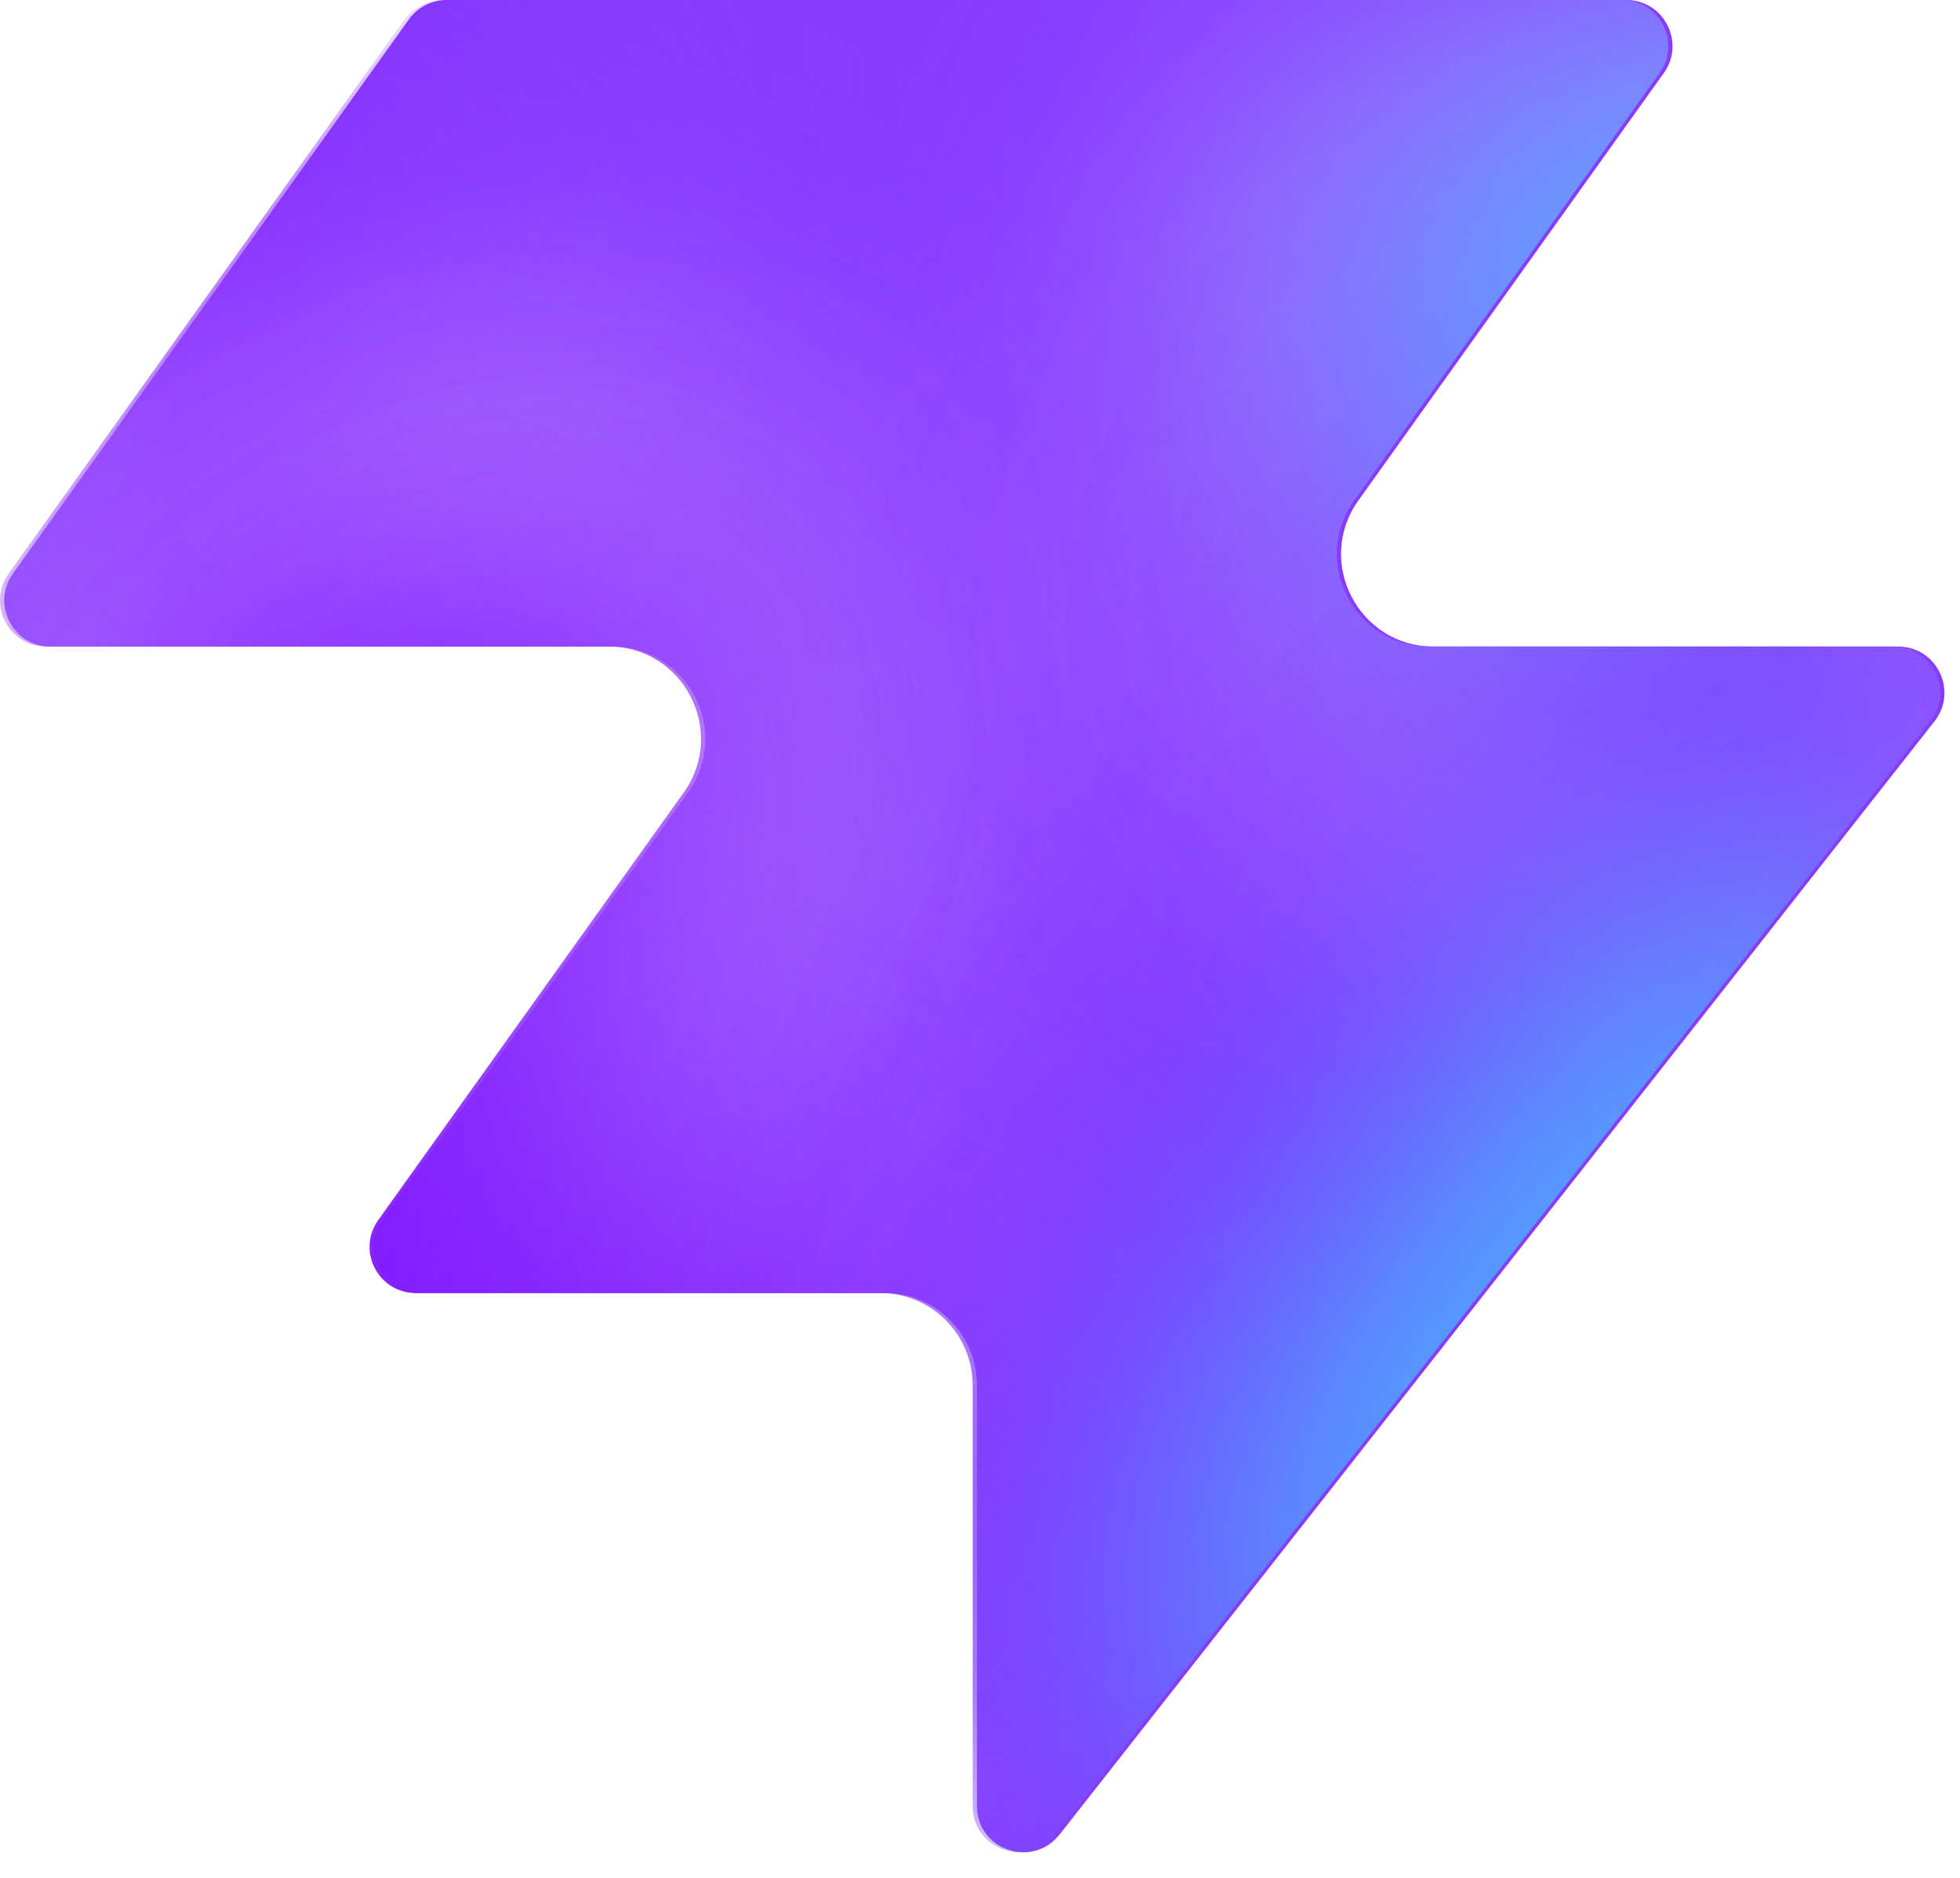
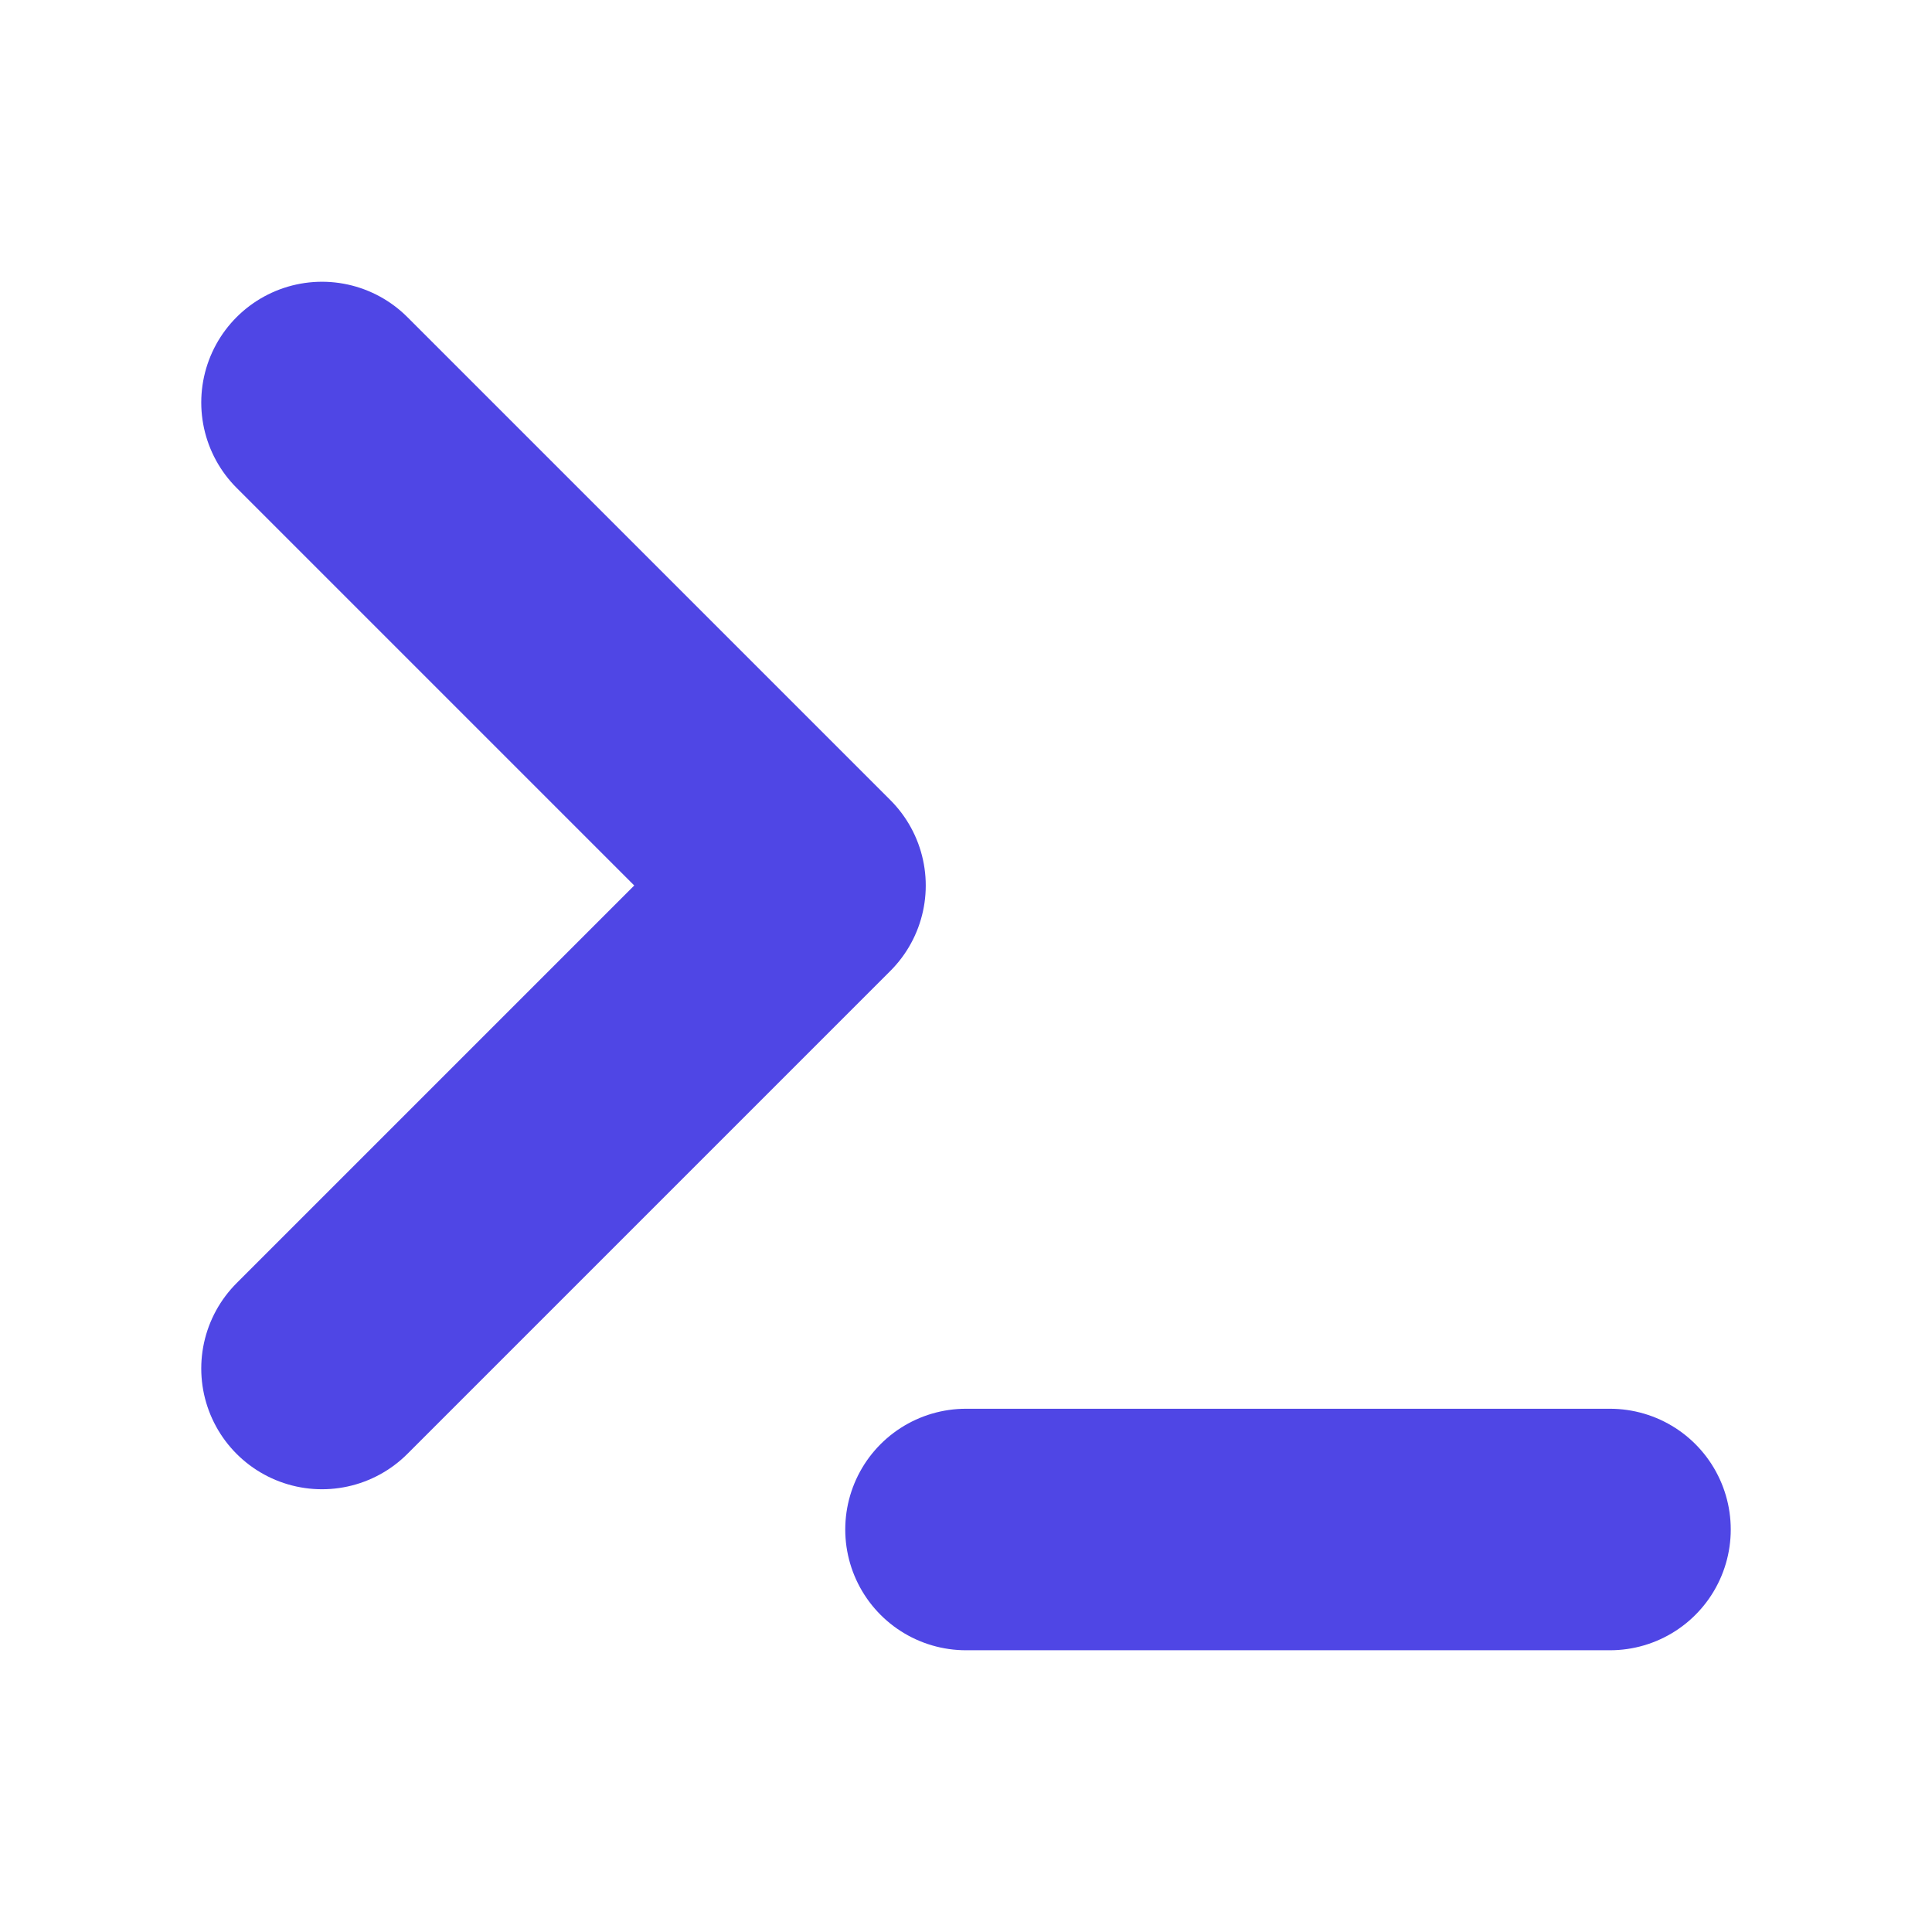
- <svg xmlns="http://www.w3.org/2000/svg" width="48" height="46" fill="none" viewBox="0 0 48 46">
-   <path fill="#863bff" d="M25.946 44.938c-.664.845-2.021.375-2.021-.698V33.937a2.26 2.26 0 0 0-2.262-2.262H10.287c-.92 0-1.456-1.04-.92-1.788l7.48-10.471c1.07-1.497 0-3.578-1.842-3.578H1.237c-.92 0-1.456-1.04-.92-1.788L10.013.474c.214-.297.556-.474.92-.474h28.894c.92 0 1.456 1.04.92 1.788l-7.48 10.471c-1.07 1.498 0 3.579 1.842 3.579h11.377c.943 0 1.473 1.088.89 1.83L25.947 44.94z" style="fill:#863bff;fill:color(display-p3 .525 .23 1);fill-opacity:1" />
-   <mask id="a" width="48" height="46" x="0" y="0" maskUnits="userSpaceOnUse" style="mask-type:alpha">
-     <path fill="#000" d="M25.842 44.938c-.664.844-2.021.375-2.021-.698V33.937a2.26 2.26 0 0 0-2.262-2.262H10.183c-.92 0-1.456-1.04-.92-1.788l7.48-10.471c1.07-1.498 0-3.579-1.842-3.579H1.133c-.92 0-1.456-1.04-.92-1.787L9.91.473c.214-.297.556-.474.92-.474h28.894c.92 0 1.456 1.04.92 1.788l-7.48 10.471c-1.07 1.498 0 3.578 1.842 3.578h11.377c.943 0 1.473 1.088.89 1.832L25.843 44.94z" style="fill:#000;fill-opacity:1" />
-   </mask>
-   <g mask="url(#a)">
-     <g filter="url(#b)">
-       <ellipse cx="5.508" cy="14.704" fill="#ede6ff" rx="5.508" ry="14.704" style="fill:#ede6ff;fill:color(display-p3 .927 .903 1);fill-opacity:1" transform="matrix(.00324 1 1 -.00324 -4.47 31.516)" />
-     </g>
-     <g filter="url(#c)">
-       <ellipse cx="10.399" cy="29.851" fill="#ede6ff" rx="10.399" ry="29.851" style="fill:#ede6ff;fill:color(display-p3 .927 .903 1);fill-opacity:1" transform="matrix(.00324 1 1 -.00324 -39.328 7.883)" />
-     </g>
-     <g filter="url(#d)">
-       <ellipse cx="5.508" cy="30.487" fill="#7e14ff" rx="5.508" ry="30.487" style="fill:#7e14ff;fill:color(display-p3 .492 .077 1);fill-opacity:1" transform="rotate(89.814 -25.913 -14.639)scale(1 -1)" />
-     </g>
-     <g filter="url(#e)">
-       <ellipse cx="5.508" cy="30.599" fill="#7e14ff" rx="5.508" ry="30.599" style="fill:#7e14ff;fill:color(display-p3 .492 .077 1);fill-opacity:1" transform="rotate(89.814 -32.644 -3.334)scale(1 -1)" />
-     </g>
-     <g filter="url(#f)">
-       <ellipse cx="5.508" cy="30.599" fill="#7e14ff" rx="5.508" ry="30.599" style="fill:#7e14ff;fill:color(display-p3 .492 .077 1);fill-opacity:1" transform="matrix(.00324 1 1 -.00324 -34.34 30.47)" />
-     </g>
-     <g filter="url(#g)">
-       <ellipse cx="14.072" cy="22.078" fill="#ede6ff" rx="14.072" ry="22.078" style="fill:#ede6ff;fill:color(display-p3 .927 .903 1);fill-opacity:1" transform="rotate(93.35 24.506 48.493)scale(-1 1)" />
-     </g>
-     <g filter="url(#h)">
-       <ellipse cx="3.47" cy="21.501" fill="#7e14ff" rx="3.47" ry="21.501" style="fill:#7e14ff;fill:color(display-p3 .492 .077 1);fill-opacity:1" transform="rotate(89.009 28.708 47.59)scale(-1 1)" />
-     </g>
-     <g filter="url(#i)">
-       <ellipse cx="3.47" cy="21.501" fill="#7e14ff" rx="3.47" ry="21.501" style="fill:#7e14ff;fill:color(display-p3 .492 .077 1);fill-opacity:1" transform="rotate(89.009 28.708 47.59)scale(-1 1)" />
-     </g>
-     <g filter="url(#j)">
-       <ellipse cx=".387" cy="8.972" fill="#7e14ff" rx="4.407" ry="29.108" style="fill:#7e14ff;fill:color(display-p3 .492 .077 1);fill-opacity:1" transform="rotate(39.51 .387 8.972)" />
-     </g>
-     <g filter="url(#k)">
-       <ellipse cx="47.523" cy="-6.092" fill="#7e14ff" rx="4.407" ry="29.108" style="fill:#7e14ff;fill:color(display-p3 .492 .077 1);fill-opacity:1" transform="rotate(37.892 47.523 -6.092)" />
-     </g>
-     <g filter="url(#l)">
-       <ellipse cx="41.412" cy="6.333" fill="#47bfff" rx="5.971" ry="9.665" style="fill:#47bfff;fill:color(display-p3 .28 .748 1);fill-opacity:1" transform="rotate(37.892 41.412 6.333)" />
-     </g>
-     <g filter="url(#m)">
-       <ellipse cx="-1.879" cy="38.332" fill="#7e14ff" rx="4.407" ry="29.108" style="fill:#7e14ff;fill:color(display-p3 .492 .077 1);fill-opacity:1" transform="rotate(37.892 -1.88 38.332)" />
-     </g>
-     <g filter="url(#n)">
-       <ellipse cx="-1.879" cy="38.332" fill="#7e14ff" rx="4.407" ry="29.108" style="fill:#7e14ff;fill:color(display-p3 .492 .077 1);fill-opacity:1" transform="rotate(37.892 -1.88 38.332)" />
-     </g>
-     <g filter="url(#o)">
-       <ellipse cx="35.651" cy="29.907" fill="#7e14ff" rx="4.407" ry="29.108" style="fill:#7e14ff;fill:color(display-p3 .492 .077 1);fill-opacity:1" transform="rotate(37.892 35.651 29.907)" />
-     </g>
-     <g filter="url(#p)">
-       <ellipse cx="38.418" cy="32.4" fill="#47bfff" rx="5.971" ry="15.297" style="fill:#47bfff;fill:color(display-p3 .28 .748 1);fill-opacity:1" transform="rotate(37.892 38.418 32.4)" />
-     </g>
-   </g>
-   <defs>
-     <filter id="b" width="60.045" height="41.654" x="-19.77" y="16.149" color-interpolation-filters="sRGB" filterUnits="userSpaceOnUse">
-       <feFlood flood-opacity="0" result="BackgroundImageFix" />
-       <feBlend in="SourceGraphic" in2="BackgroundImageFix" result="shape" />
-       <feGaussianBlur result="effect1_foregroundBlur_2002_17158" stdDeviation="7.659" />
-     </filter>
-     <filter id="c" width="90.34" height="51.437" x="-54.613" y="-7.533" color-interpolation-filters="sRGB" filterUnits="userSpaceOnUse">
-       <feFlood flood-opacity="0" result="BackgroundImageFix" />
-       <feBlend in="SourceGraphic" in2="BackgroundImageFix" result="shape" />
-       <feGaussianBlur result="effect1_foregroundBlur_2002_17158" stdDeviation="7.659" />
-     </filter>
-     <filter id="d" width="79.355" height="29.4" x="-49.64" y="2.03" color-interpolation-filters="sRGB" filterUnits="userSpaceOnUse">
-       <feFlood flood-opacity="0" result="BackgroundImageFix" />
-       <feBlend in="SourceGraphic" in2="BackgroundImageFix" result="shape" />
-       <feGaussianBlur result="effect1_foregroundBlur_2002_17158" stdDeviation="4.596" />
-     </filter>
-     <filter id="e" width="79.579" height="29.4" x="-45.045" y="20.029" color-interpolation-filters="sRGB" filterUnits="userSpaceOnUse">
-       <feFlood flood-opacity="0" result="BackgroundImageFix" />
-       <feBlend in="SourceGraphic" in2="BackgroundImageFix" result="shape" />
-       <feGaussianBlur result="effect1_foregroundBlur_2002_17158" stdDeviation="4.596" />
-     </filter>
-     <filter id="f" width="79.579" height="29.4" x="-43.513" y="21.178" color-interpolation-filters="sRGB" filterUnits="userSpaceOnUse">
-       <feFlood flood-opacity="0" result="BackgroundImageFix" />
-       <feBlend in="SourceGraphic" in2="BackgroundImageFix" result="shape" />
-       <feGaussianBlur result="effect1_foregroundBlur_2002_17158" stdDeviation="4.596" />
-     </filter>
-     <filter id="g" width="74.749" height="58.852" x="15.756" y="-17.901" color-interpolation-filters="sRGB" filterUnits="userSpaceOnUse">
-       <feFlood flood-opacity="0" result="BackgroundImageFix" />
-       <feBlend in="SourceGraphic" in2="BackgroundImageFix" result="shape" />
-       <feGaussianBlur result="effect1_foregroundBlur_2002_17158" stdDeviation="7.659" />
-     </filter>
-     <filter id="h" width="61.377" height="25.362" x="23.548" y="2.284" color-interpolation-filters="sRGB" filterUnits="userSpaceOnUse">
-       <feFlood flood-opacity="0" result="BackgroundImageFix" />
-       <feBlend in="SourceGraphic" in2="BackgroundImageFix" result="shape" />
-       <feGaussianBlur result="effect1_foregroundBlur_2002_17158" stdDeviation="4.596" />
-     </filter>
-     <filter id="i" width="61.377" height="25.362" x="23.548" y="2.284" color-interpolation-filters="sRGB" filterUnits="userSpaceOnUse">
-       <feFlood flood-opacity="0" result="BackgroundImageFix" />
-       <feBlend in="SourceGraphic" in2="BackgroundImageFix" result="shape" />
-       <feGaussianBlur result="effect1_foregroundBlur_2002_17158" stdDeviation="4.596" />
-     </filter>
-     <filter id="j" width="56.045" height="63.649" x="-27.636" y="-22.853" color-interpolation-filters="sRGB" filterUnits="userSpaceOnUse">
-       <feFlood flood-opacity="0" result="BackgroundImageFix" />
-       <feBlend in="SourceGraphic" in2="BackgroundImageFix" result="shape" />
-       <feGaussianBlur result="effect1_foregroundBlur_2002_17158" stdDeviation="4.596" />
-     </filter>
-     <filter id="k" width="54.814" height="64.646" x="20.116" y="-38.415" color-interpolation-filters="sRGB" filterUnits="userSpaceOnUse">
-       <feFlood flood-opacity="0" result="BackgroundImageFix" />
-       <feBlend in="SourceGraphic" in2="BackgroundImageFix" result="shape" />
-       <feGaussianBlur result="effect1_foregroundBlur_2002_17158" stdDeviation="4.596" />
-     </filter>
-     <filter id="l" width="33.541" height="35.313" x="24.641" y="-11.323" color-interpolation-filters="sRGB" filterUnits="userSpaceOnUse">
-       <feFlood flood-opacity="0" result="BackgroundImageFix" />
-       <feBlend in="SourceGraphic" in2="BackgroundImageFix" result="shape" />
-       <feGaussianBlur result="effect1_foregroundBlur_2002_17158" stdDeviation="4.596" />
-     </filter>
-     <filter id="m" width="54.814" height="64.646" x="-29.286" y="6.009" color-interpolation-filters="sRGB" filterUnits="userSpaceOnUse">
-       <feFlood flood-opacity="0" result="BackgroundImageFix" />
-       <feBlend in="SourceGraphic" in2="BackgroundImageFix" result="shape" />
-       <feGaussianBlur result="effect1_foregroundBlur_2002_17158" stdDeviation="4.596" />
-     </filter>
-     <filter id="n" width="54.814" height="64.646" x="-29.286" y="6.009" color-interpolation-filters="sRGB" filterUnits="userSpaceOnUse">
-       <feFlood flood-opacity="0" result="BackgroundImageFix" />
-       <feBlend in="SourceGraphic" in2="BackgroundImageFix" result="shape" />
-       <feGaussianBlur result="effect1_foregroundBlur_2002_17158" stdDeviation="4.596" />
-     </filter>
-     <filter id="o" width="54.814" height="64.646" x="8.244" y="-2.416" color-interpolation-filters="sRGB" filterUnits="userSpaceOnUse">
-       <feFlood flood-opacity="0" result="BackgroundImageFix" />
-       <feBlend in="SourceGraphic" in2="BackgroundImageFix" result="shape" />
-       <feGaussianBlur result="effect1_foregroundBlur_2002_17158" stdDeviation="4.596" />
-     </filter>
-     <filter id="p" width="39.409" height="43.623" x="18.713" y="10.588" color-interpolation-filters="sRGB" filterUnits="userSpaceOnUse">
-       <feFlood flood-opacity="0" result="BackgroundImageFix" />
-       <feBlend in="SourceGraphic" in2="BackgroundImageFix" result="shape" />
-       <feGaussianBlur result="effect1_foregroundBlur_2002_17158" stdDeviation="4.596" />
-     </filter>
-   </defs>
+ <svg xmlns="http://www.w3.org/2000/svg" viewBox="0 0 24 24" fill="none" stroke="#4f46e5" stroke-width="3" stroke-linecap="round" stroke-linejoin="round">
+   <polyline points="4 17 10 11 4 5" />
+   <line x1="12" y1="19" x2="20" y2="19" />
</svg>
